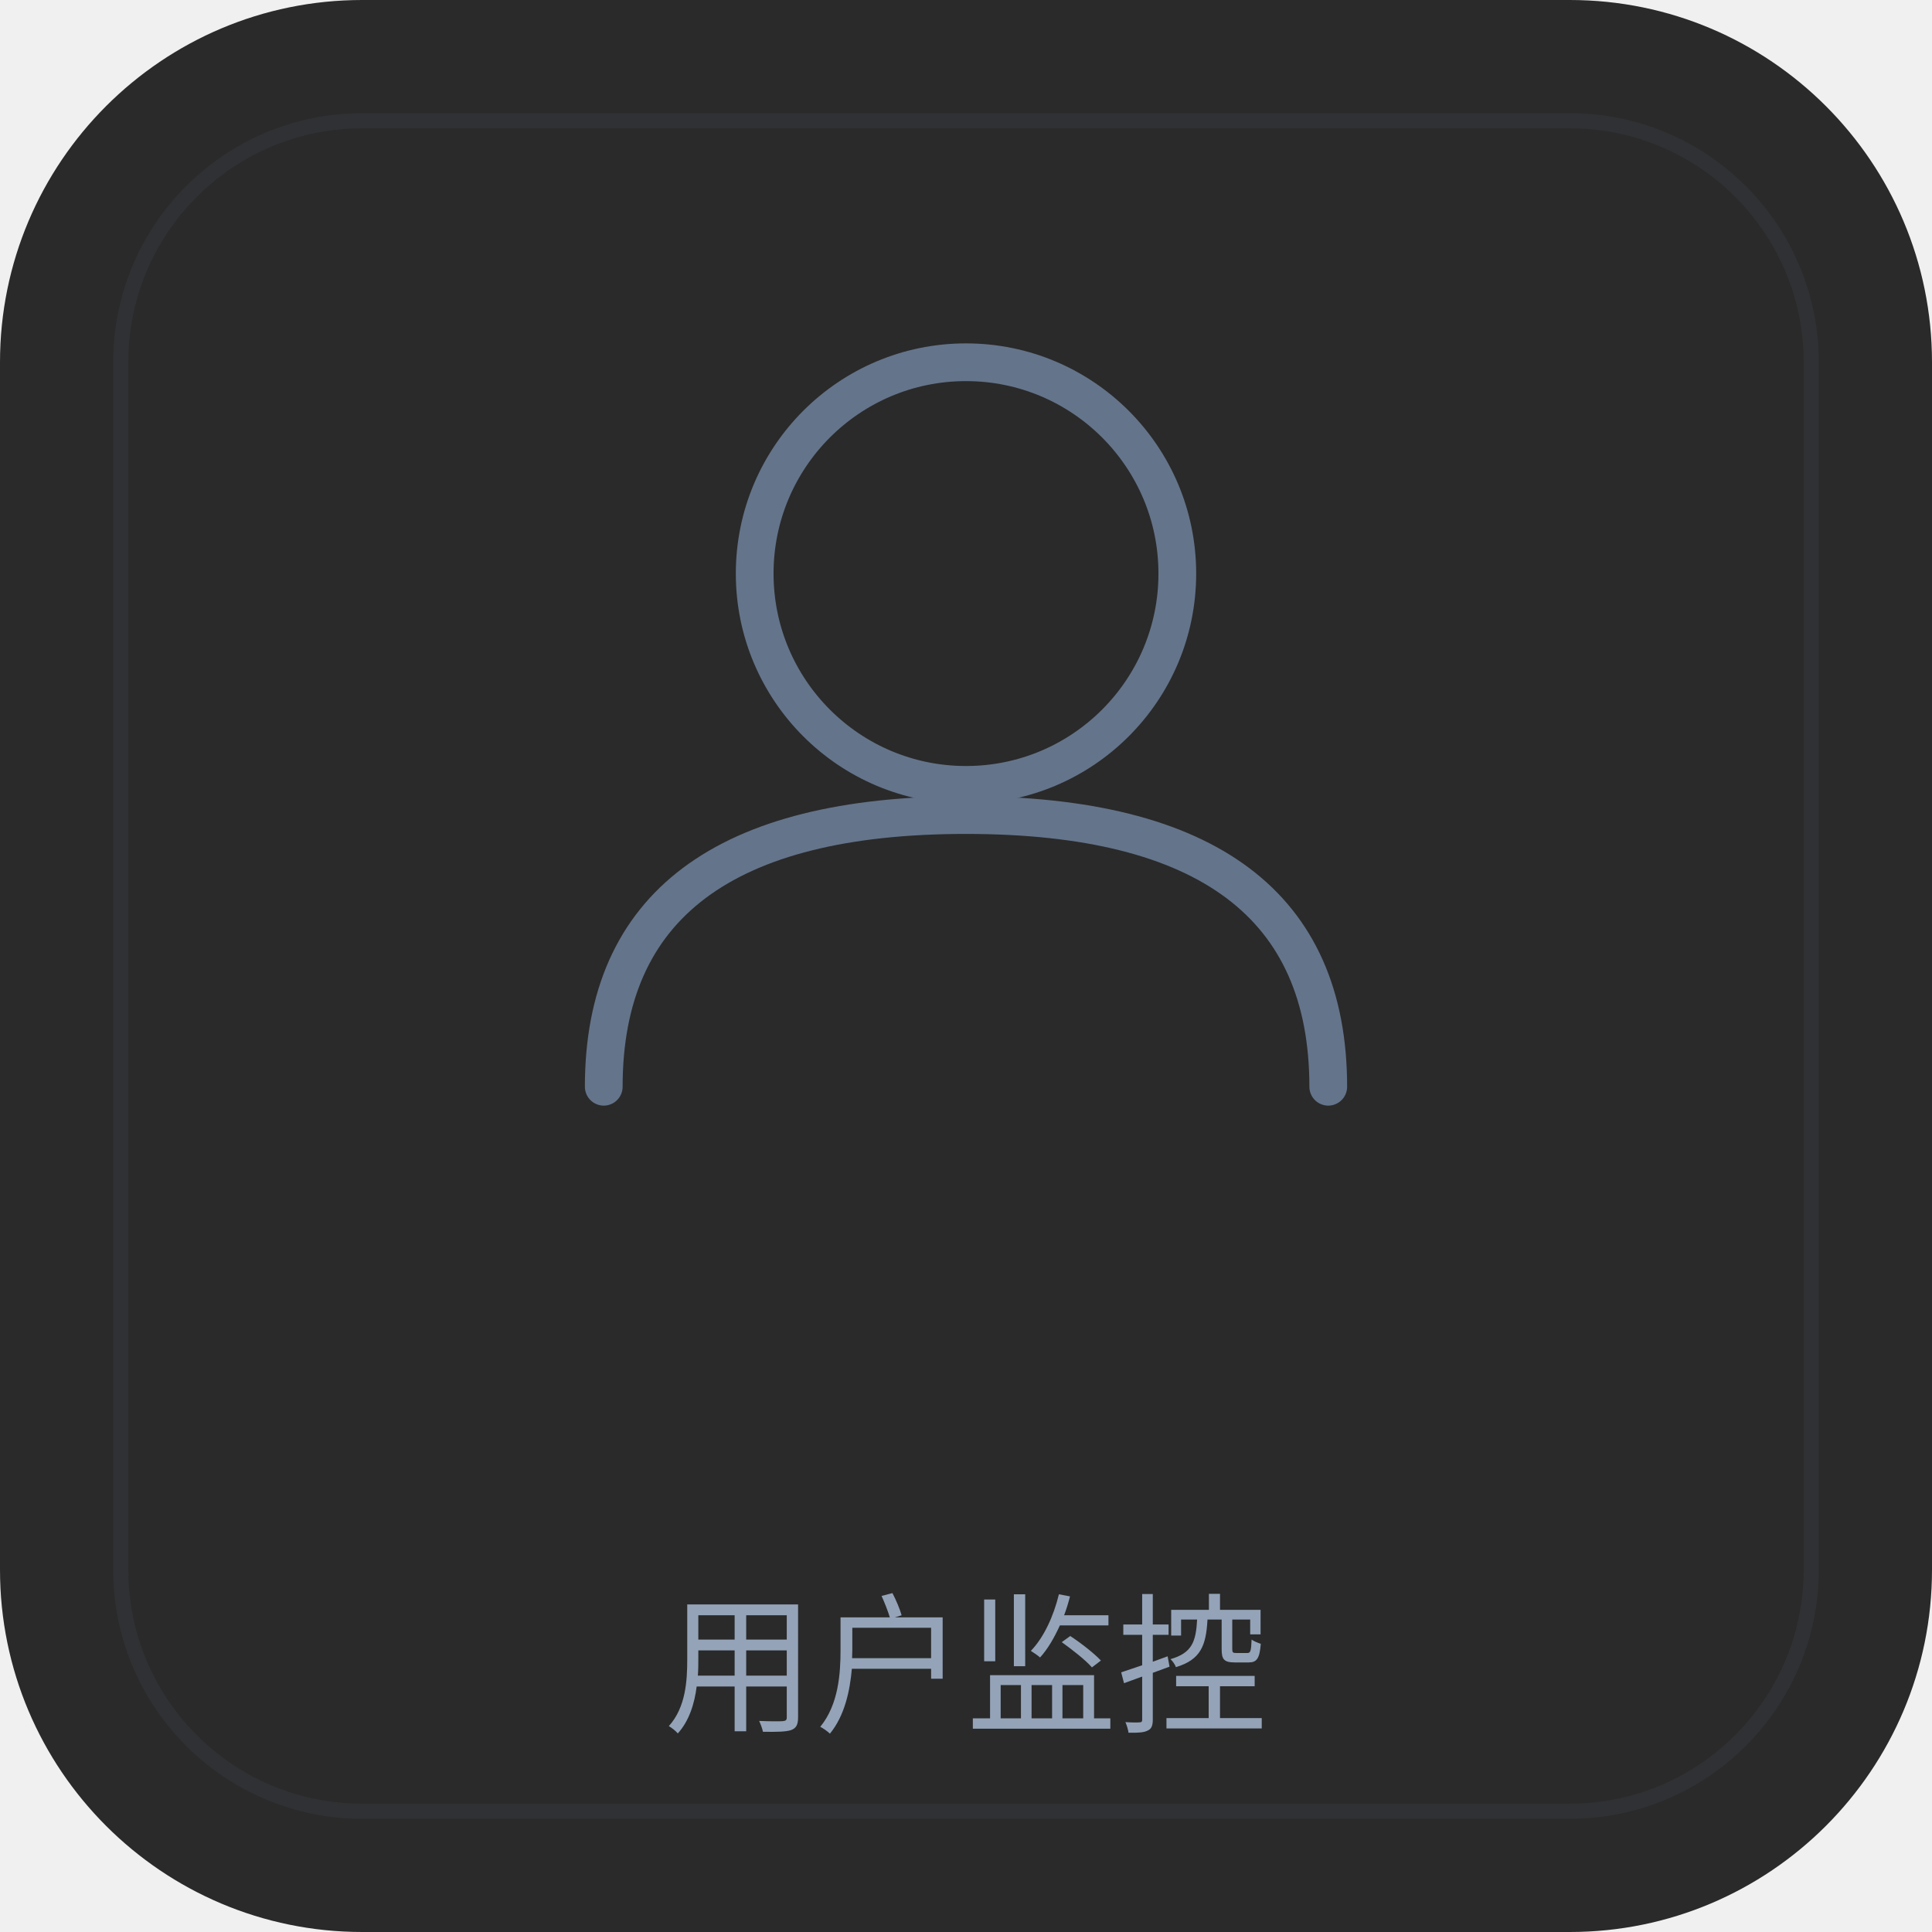
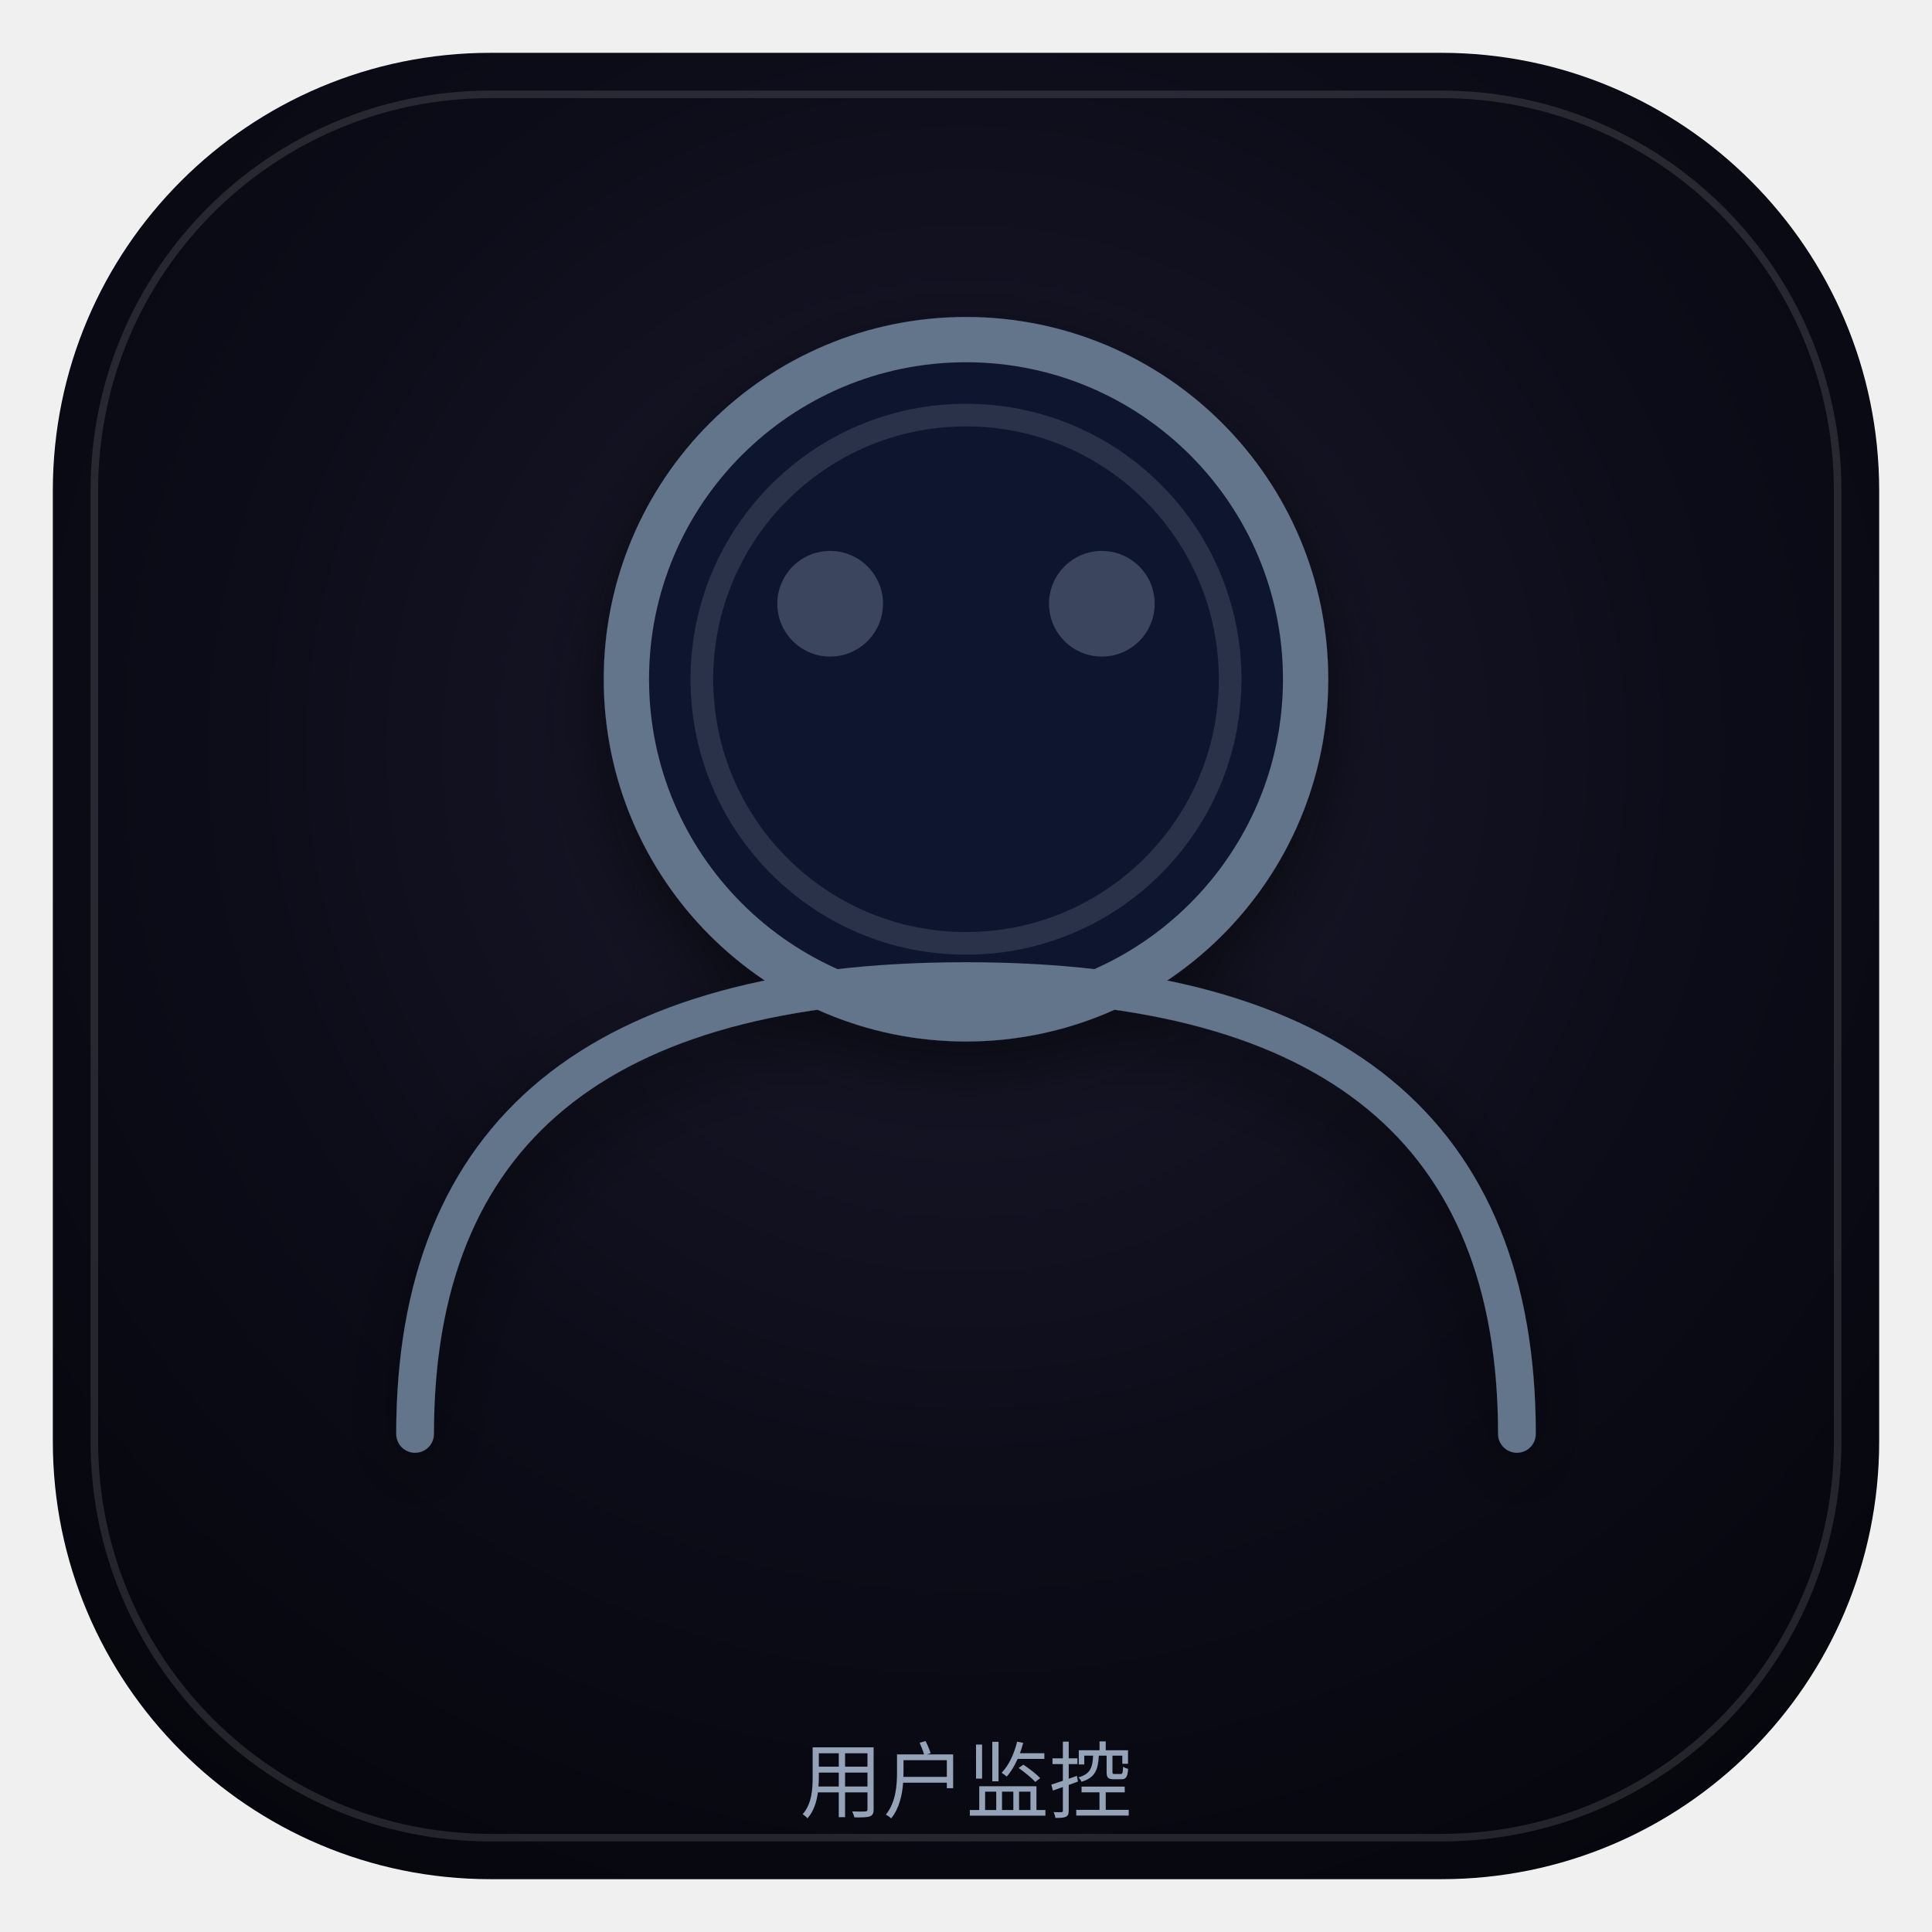
- <svg xmlns="http://www.w3.org/2000/svg" viewBox="0 0 128 128">
+ <svg xmlns="http://www.w3.org/2000/svg" viewBox="0 0 512 512" role="img" aria-label="用户监控">
  <defs>
-     <linearGradient id="bg" x1="0" y1="0" x2="128" y2="128">
-       <stop offset="0%" stop-color="#2a2a2a" />
-       <stop offset="100%" stop-color="#1a1a2e" />
-     </linearGradient>
+     <radialGradient id="bg" cx="50%" cy="38%" r="72%">
+       <stop offset="0" stop-color="#1a1a2d" />
+       <stop offset=".55" stop-color="#0d0d1a" />
+       <stop offset="1" stop-color="#06060d" />
+     </radialGradient>
+     <filter id="shadow" x="-20%" y="-20%" width="140%" height="140%">
+       <feDropShadow dx="0" dy="8" stdDeviation="10" flood-color="#000" flood-opacity=".5" />
+     </filter>
  </defs>
-   <rect width="128" height="128" rx="24" fill="url(#bg)" />
-   <rect x="8" y="8" width="112" height="112" rx="16" fill="none" stroke="#64748b" stroke-width="1" opacity="0.1" />
-   <g transform="translate(64,48)">
-     <circle cx="0" cy="-10" r="14" fill="none" stroke="#64748b" stroke-width="2.5" />
-     <path d="M-24,24 Q-24,6 0,6 Q24,6 24,24" fill="none" stroke="#64748b" stroke-width="2.5" stroke-linecap="round" />
+   <rect x="14" y="14" width="484" height="484" rx="116" fill="url(#bg)" />
+   <rect x="25" y="25" width="462" height="462" rx="105" fill="none" stroke="#ffffff" stroke-opacity=".12" stroke-width="2" />
+   <g filter="url(#shadow)">
+     <circle cx="256" cy="180" r="90" fill="#11152f" stroke="#64748b" stroke-width="12" />
+     <circle cx="256" cy="180" r="70" fill="none" stroke="#64748b" stroke-width="6" opacity=".3" />
+     <circle cx="220" cy="160" r="14" fill="#64748b" opacity=".5" />
+     <circle cx="292" cy="160" r="14" fill="#64748b" opacity=".5" />
+     <path d="M110,380 Q110,260 256,260 Q402,260 402,380" fill="none" stroke="#64748b" stroke-width="10" stroke-linecap="round" />
+     <path d="M110,380 Q110,260 256,260 Q402,260 402,380" fill="none" stroke="#64748b" stroke-width="4" stroke-linecap="round" opacity=".3" />
  </g>
-   <text x="64" y="114" text-anchor="middle" fill="#94a3b8" font-size="10" font-family="sans-serif">用户监控</text>
+   <text x="256" y="480" text-anchor="middle" fill="#94a3b8" font-size="22" font-family="sans-serif" font-weight="500">用户监控</text>
</svg>
